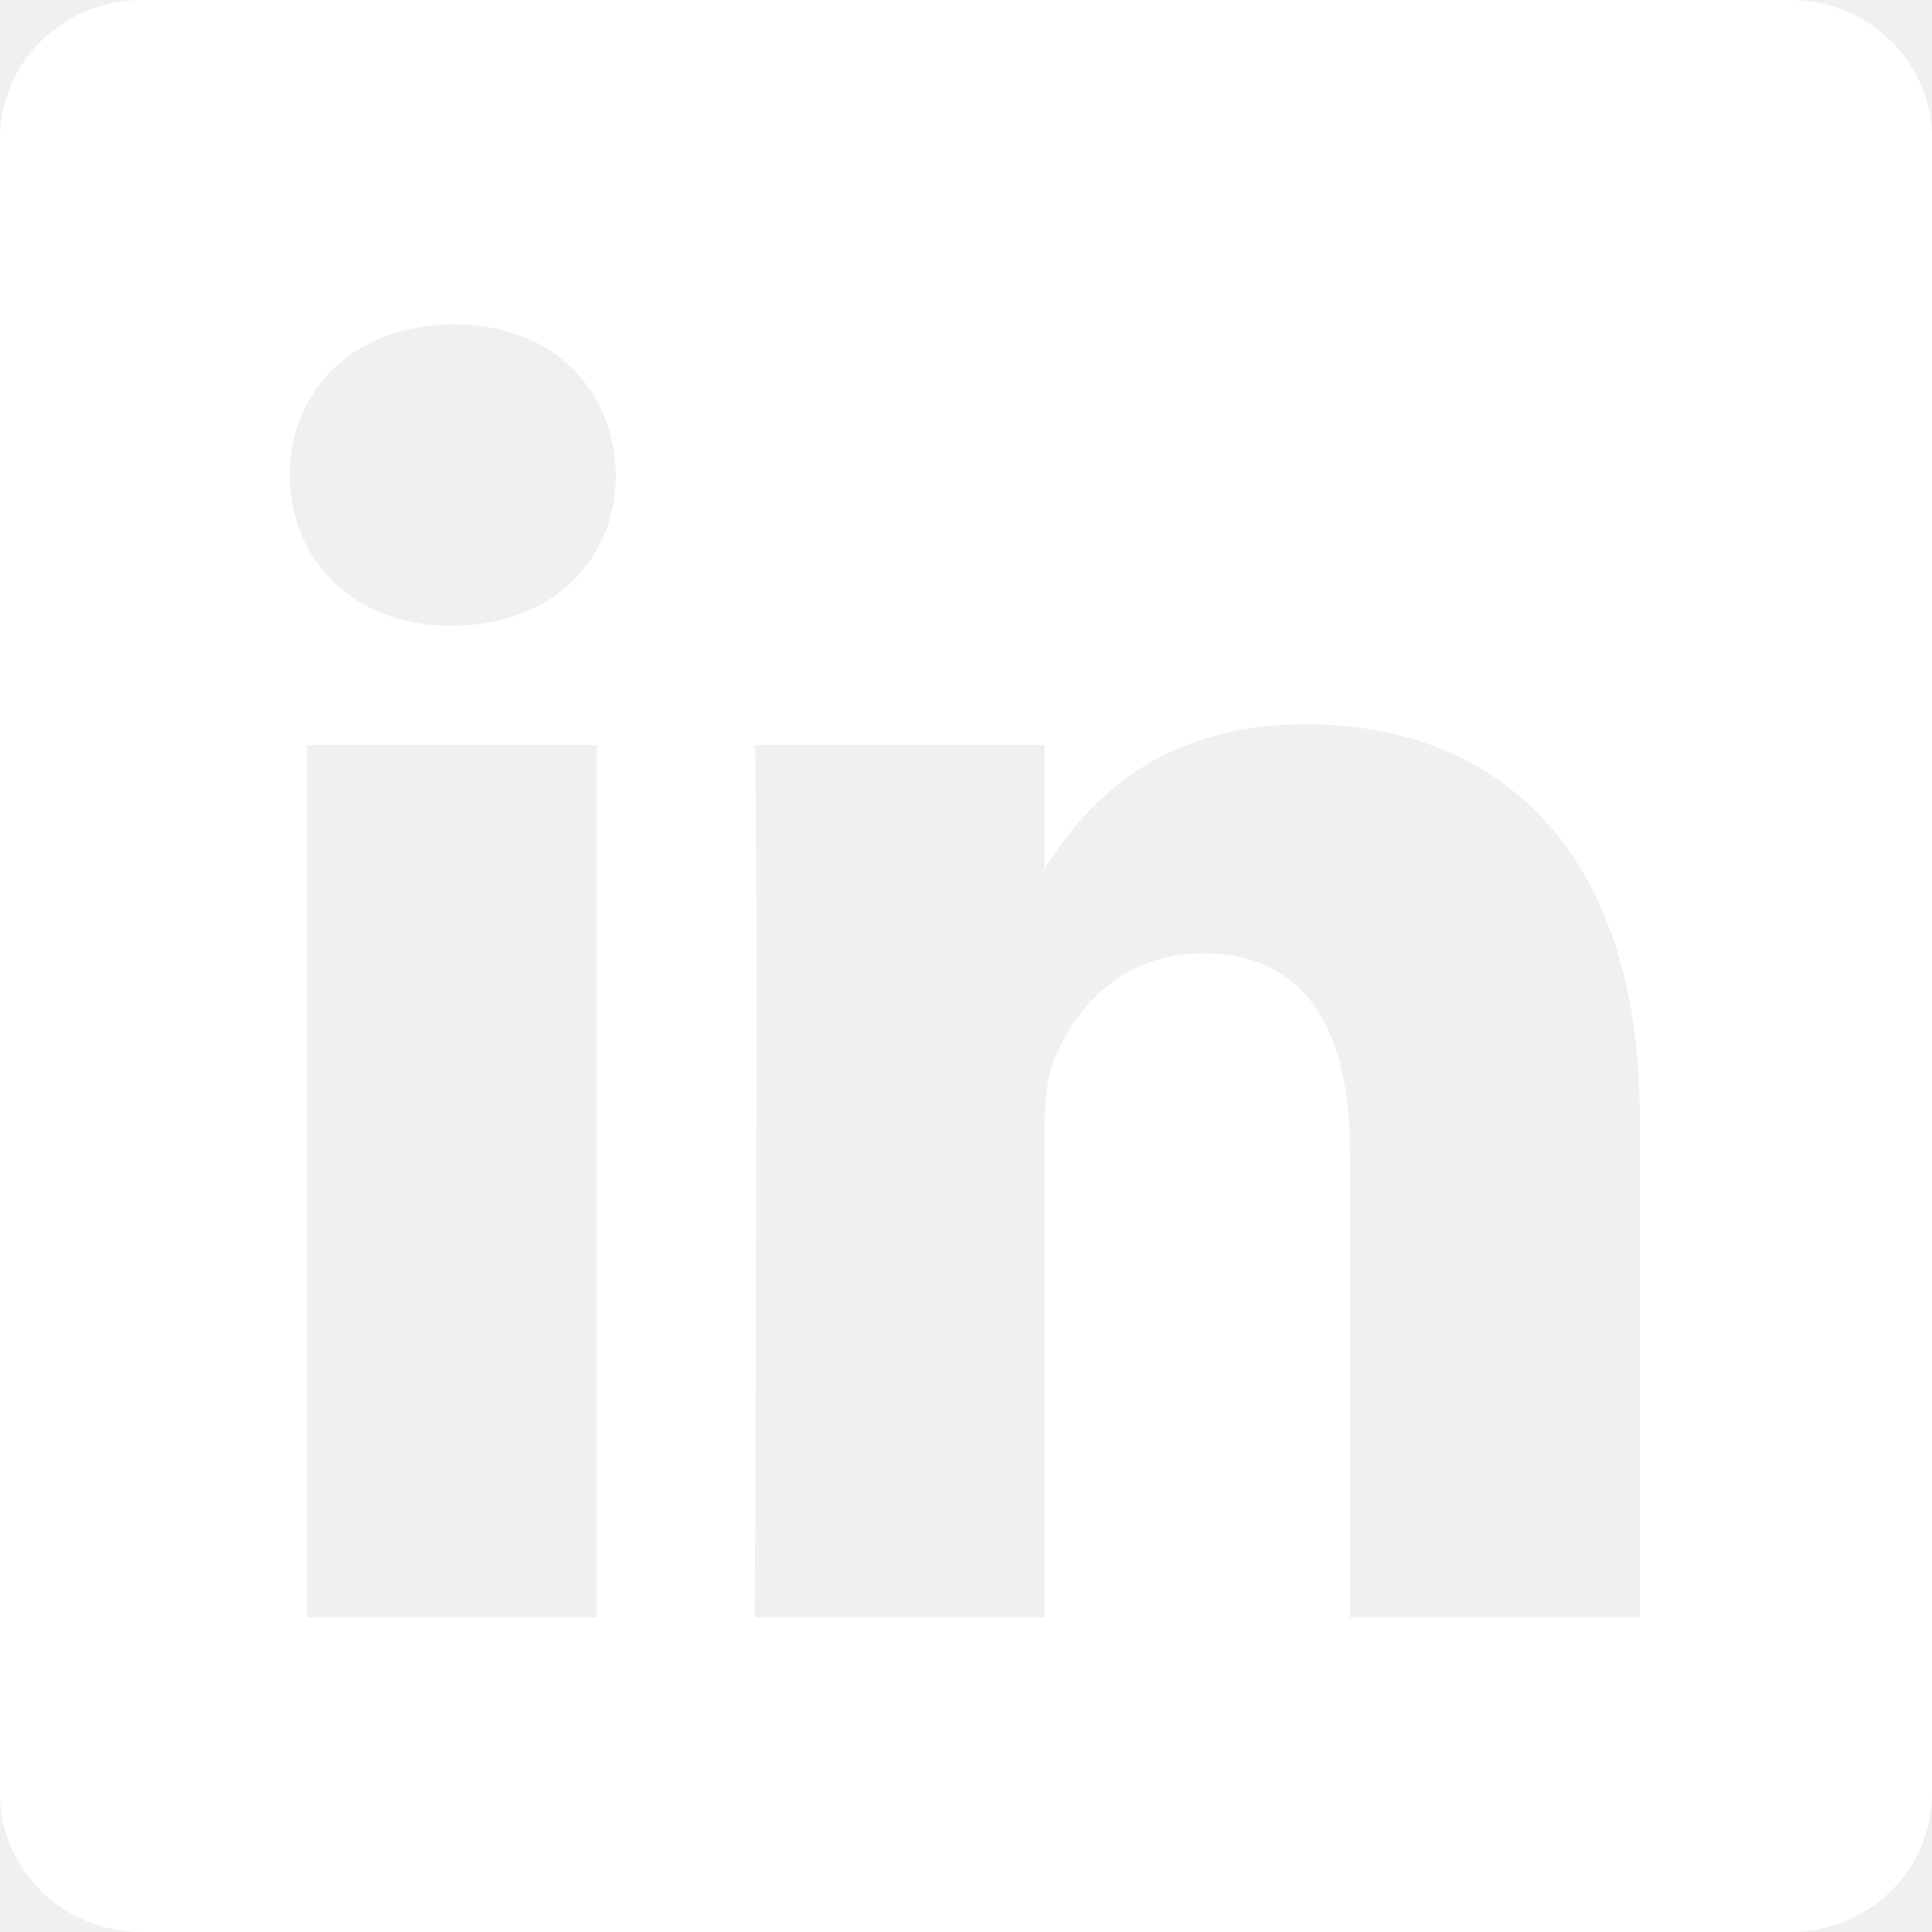
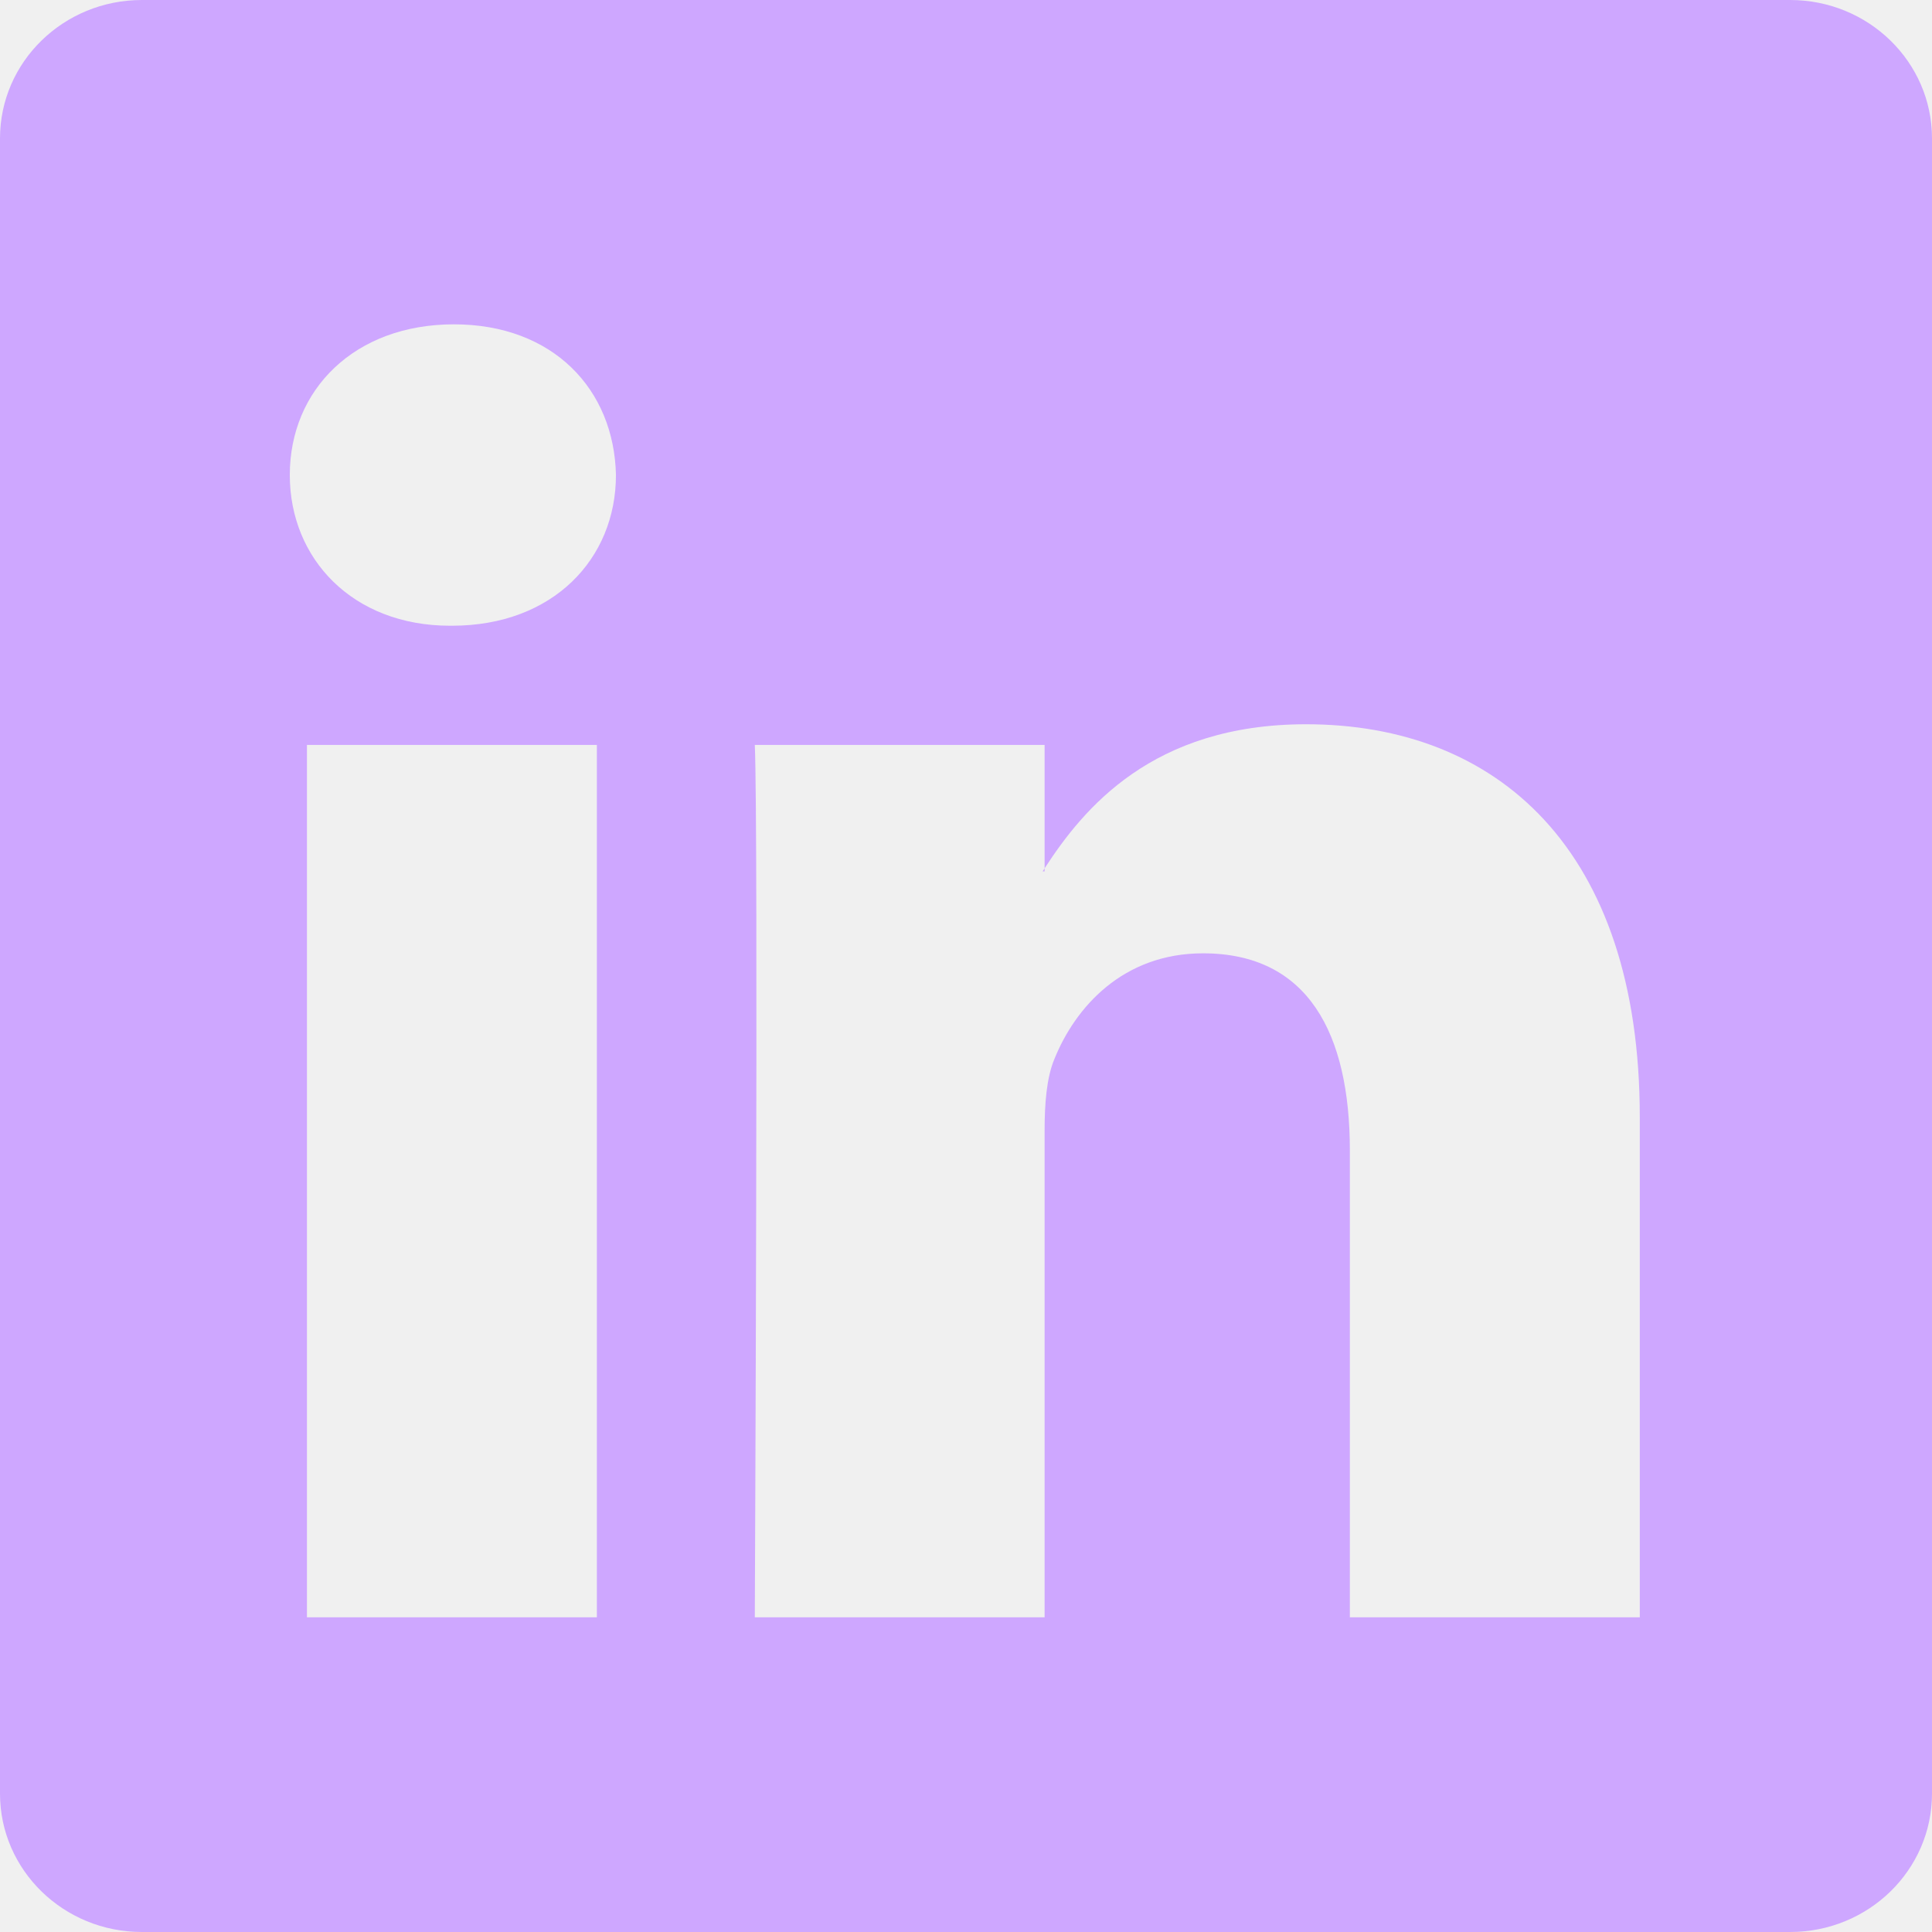
- <svg xmlns="http://www.w3.org/2000/svg" width="45" height="45" fill="white" class="bi bi-linkedin" viewBox="0 0 16 16">
+ <svg xmlns="http://www.w3.org/2000/svg" width="30" height="30" fill="#cea7ff" class="bi bi-linkedin" viewBox="0 0 16 16">
  <path d="M0 1.146C0 .513.526 0 1.175 0h13.65C15.474 0 16 .513 16 1.146v13.708c0 .633-.526 1.146-1.175 1.146H1.175C.526 16 0 15.487 0 14.854zm4.943 12.248V6.169H2.542v7.225zm-1.2-8.212c.837 0 1.358-.554 1.358-1.248-.015-.709-.52-1.248-1.342-1.248S2.4 3.226 2.4 3.934c0 .694.521 1.248 1.327 1.248zm4.908 8.212V9.359c0-.216.016-.432.08-.586.173-.431.568-.878 1.232-.878.869 0 1.216.662 1.216 1.634v3.865h2.401V9.25c0-2.22-1.184-3.252-2.764-3.252-1.274 0-1.845.7-2.165 1.193v.025h-.016l.016-.025V6.169h-2.4c.03.678 0 7.225 0 7.225z" />
</svg>
